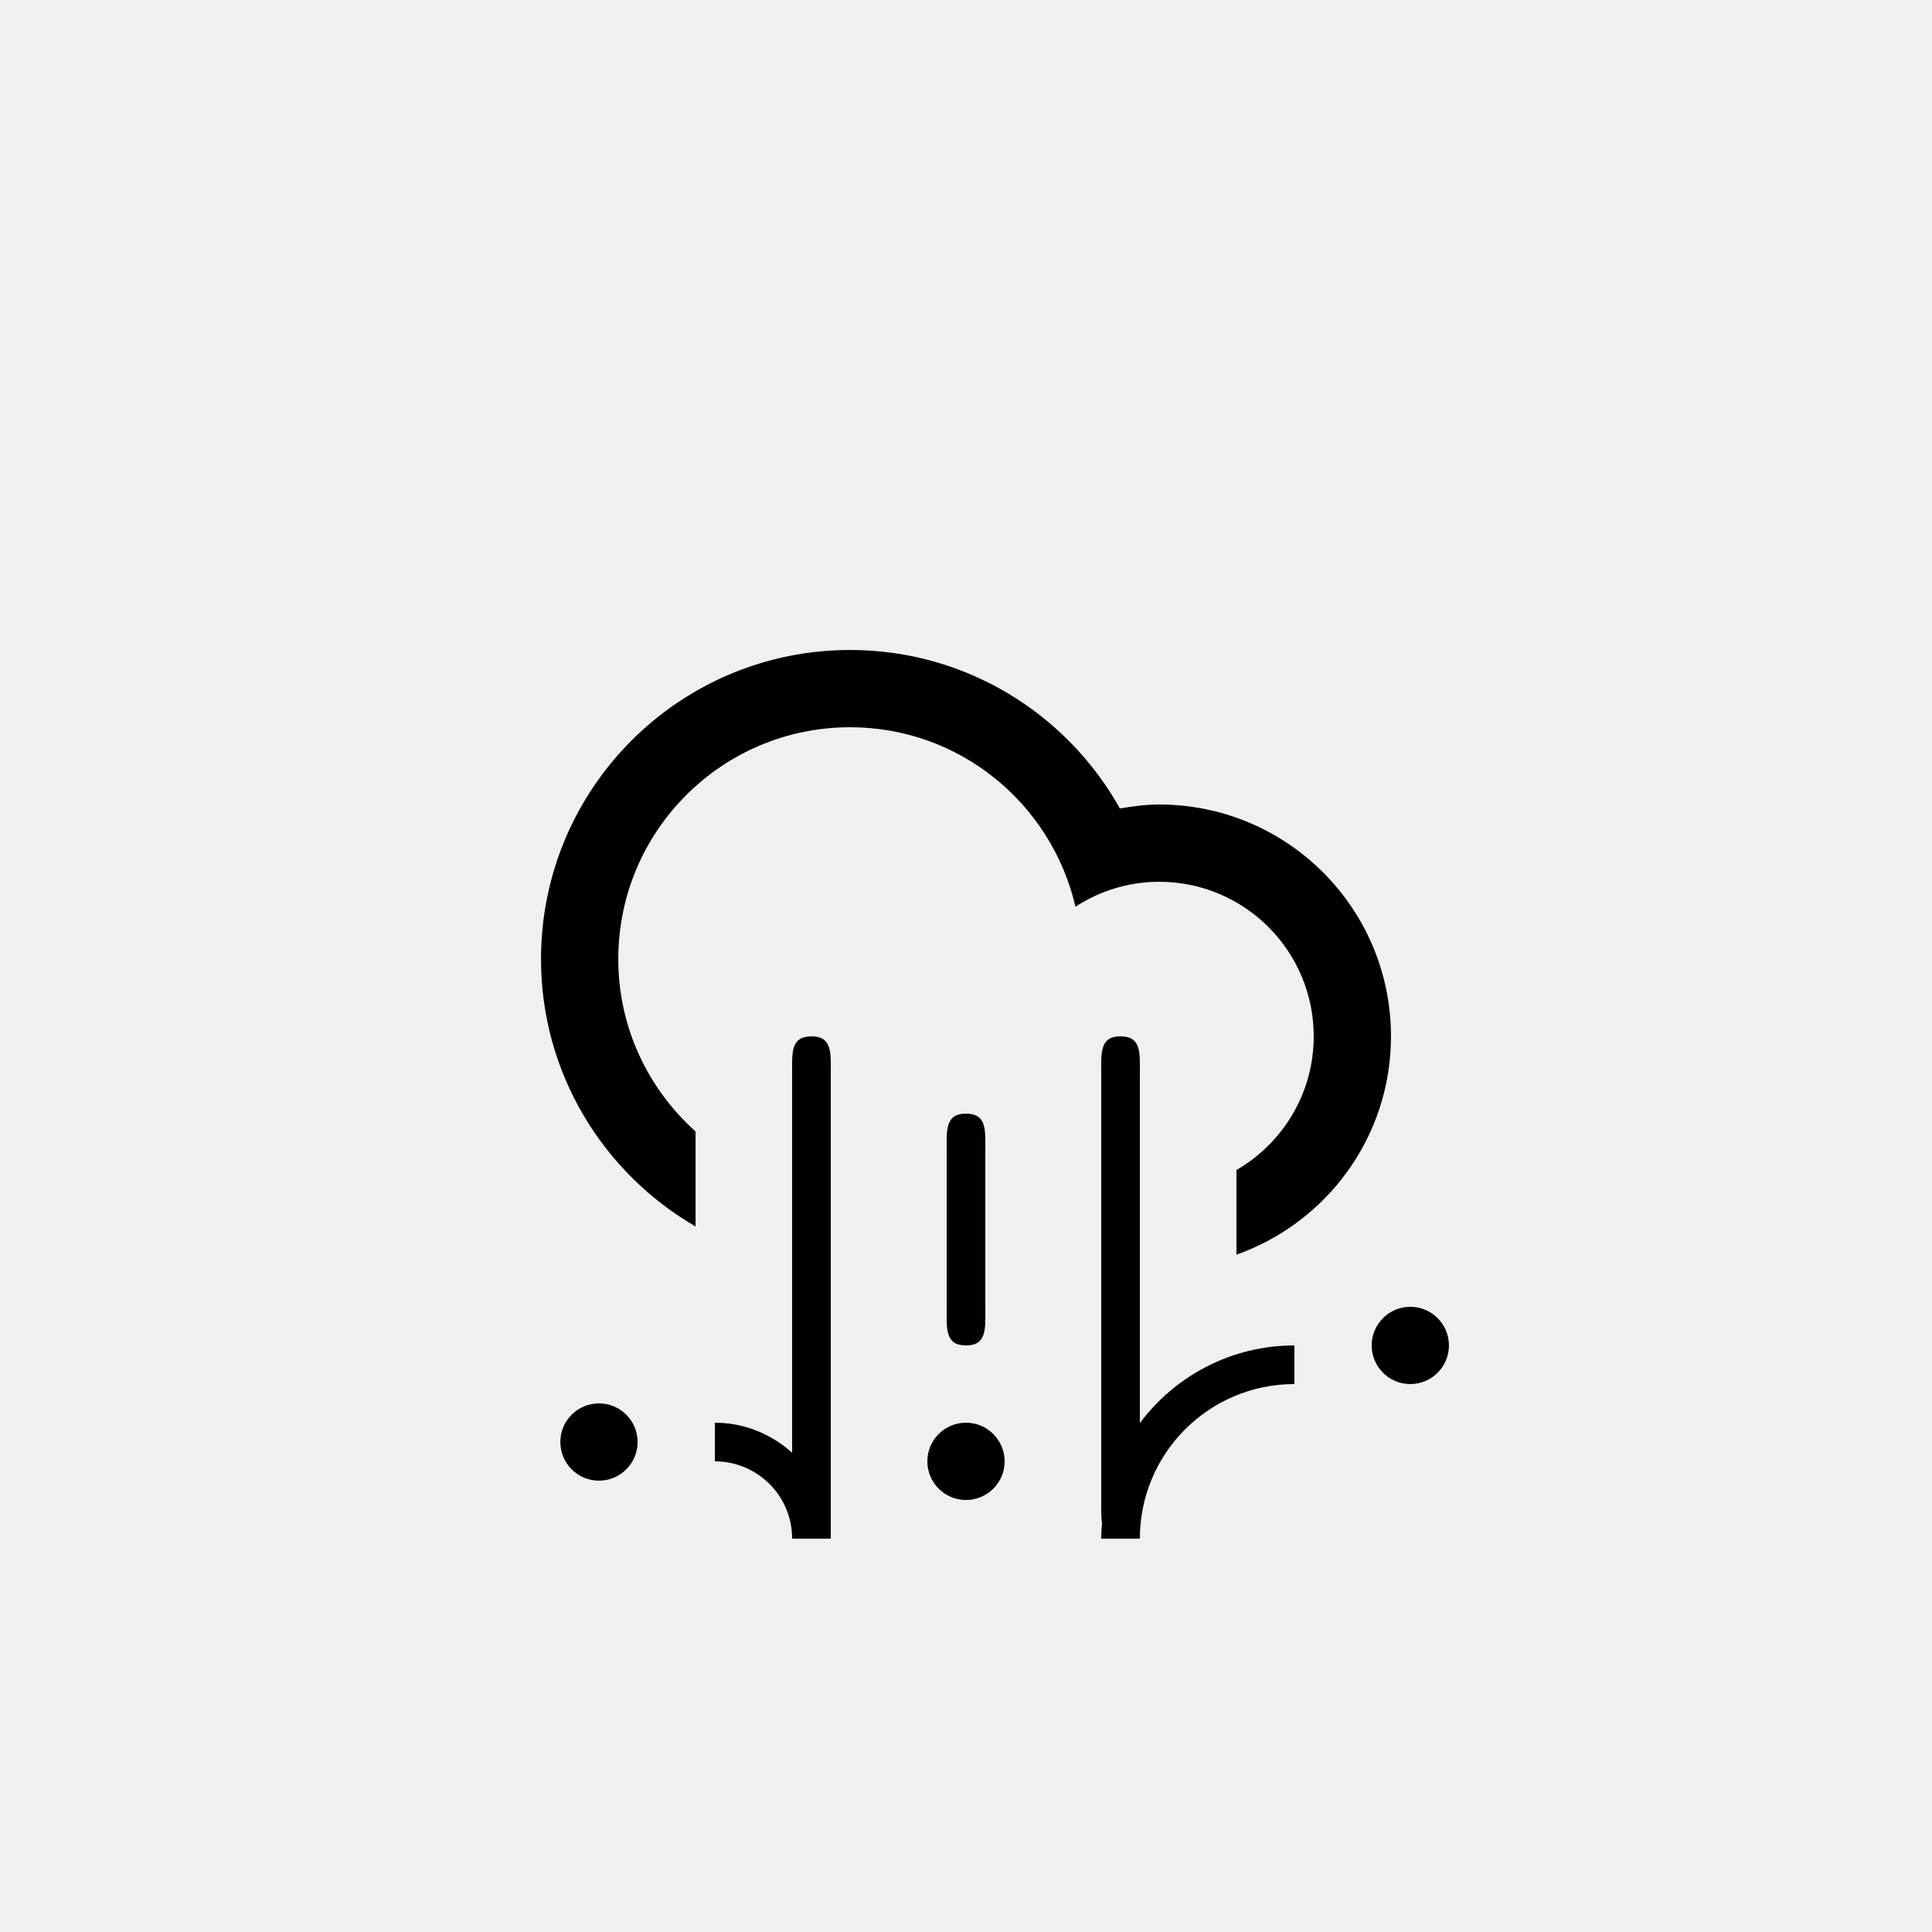
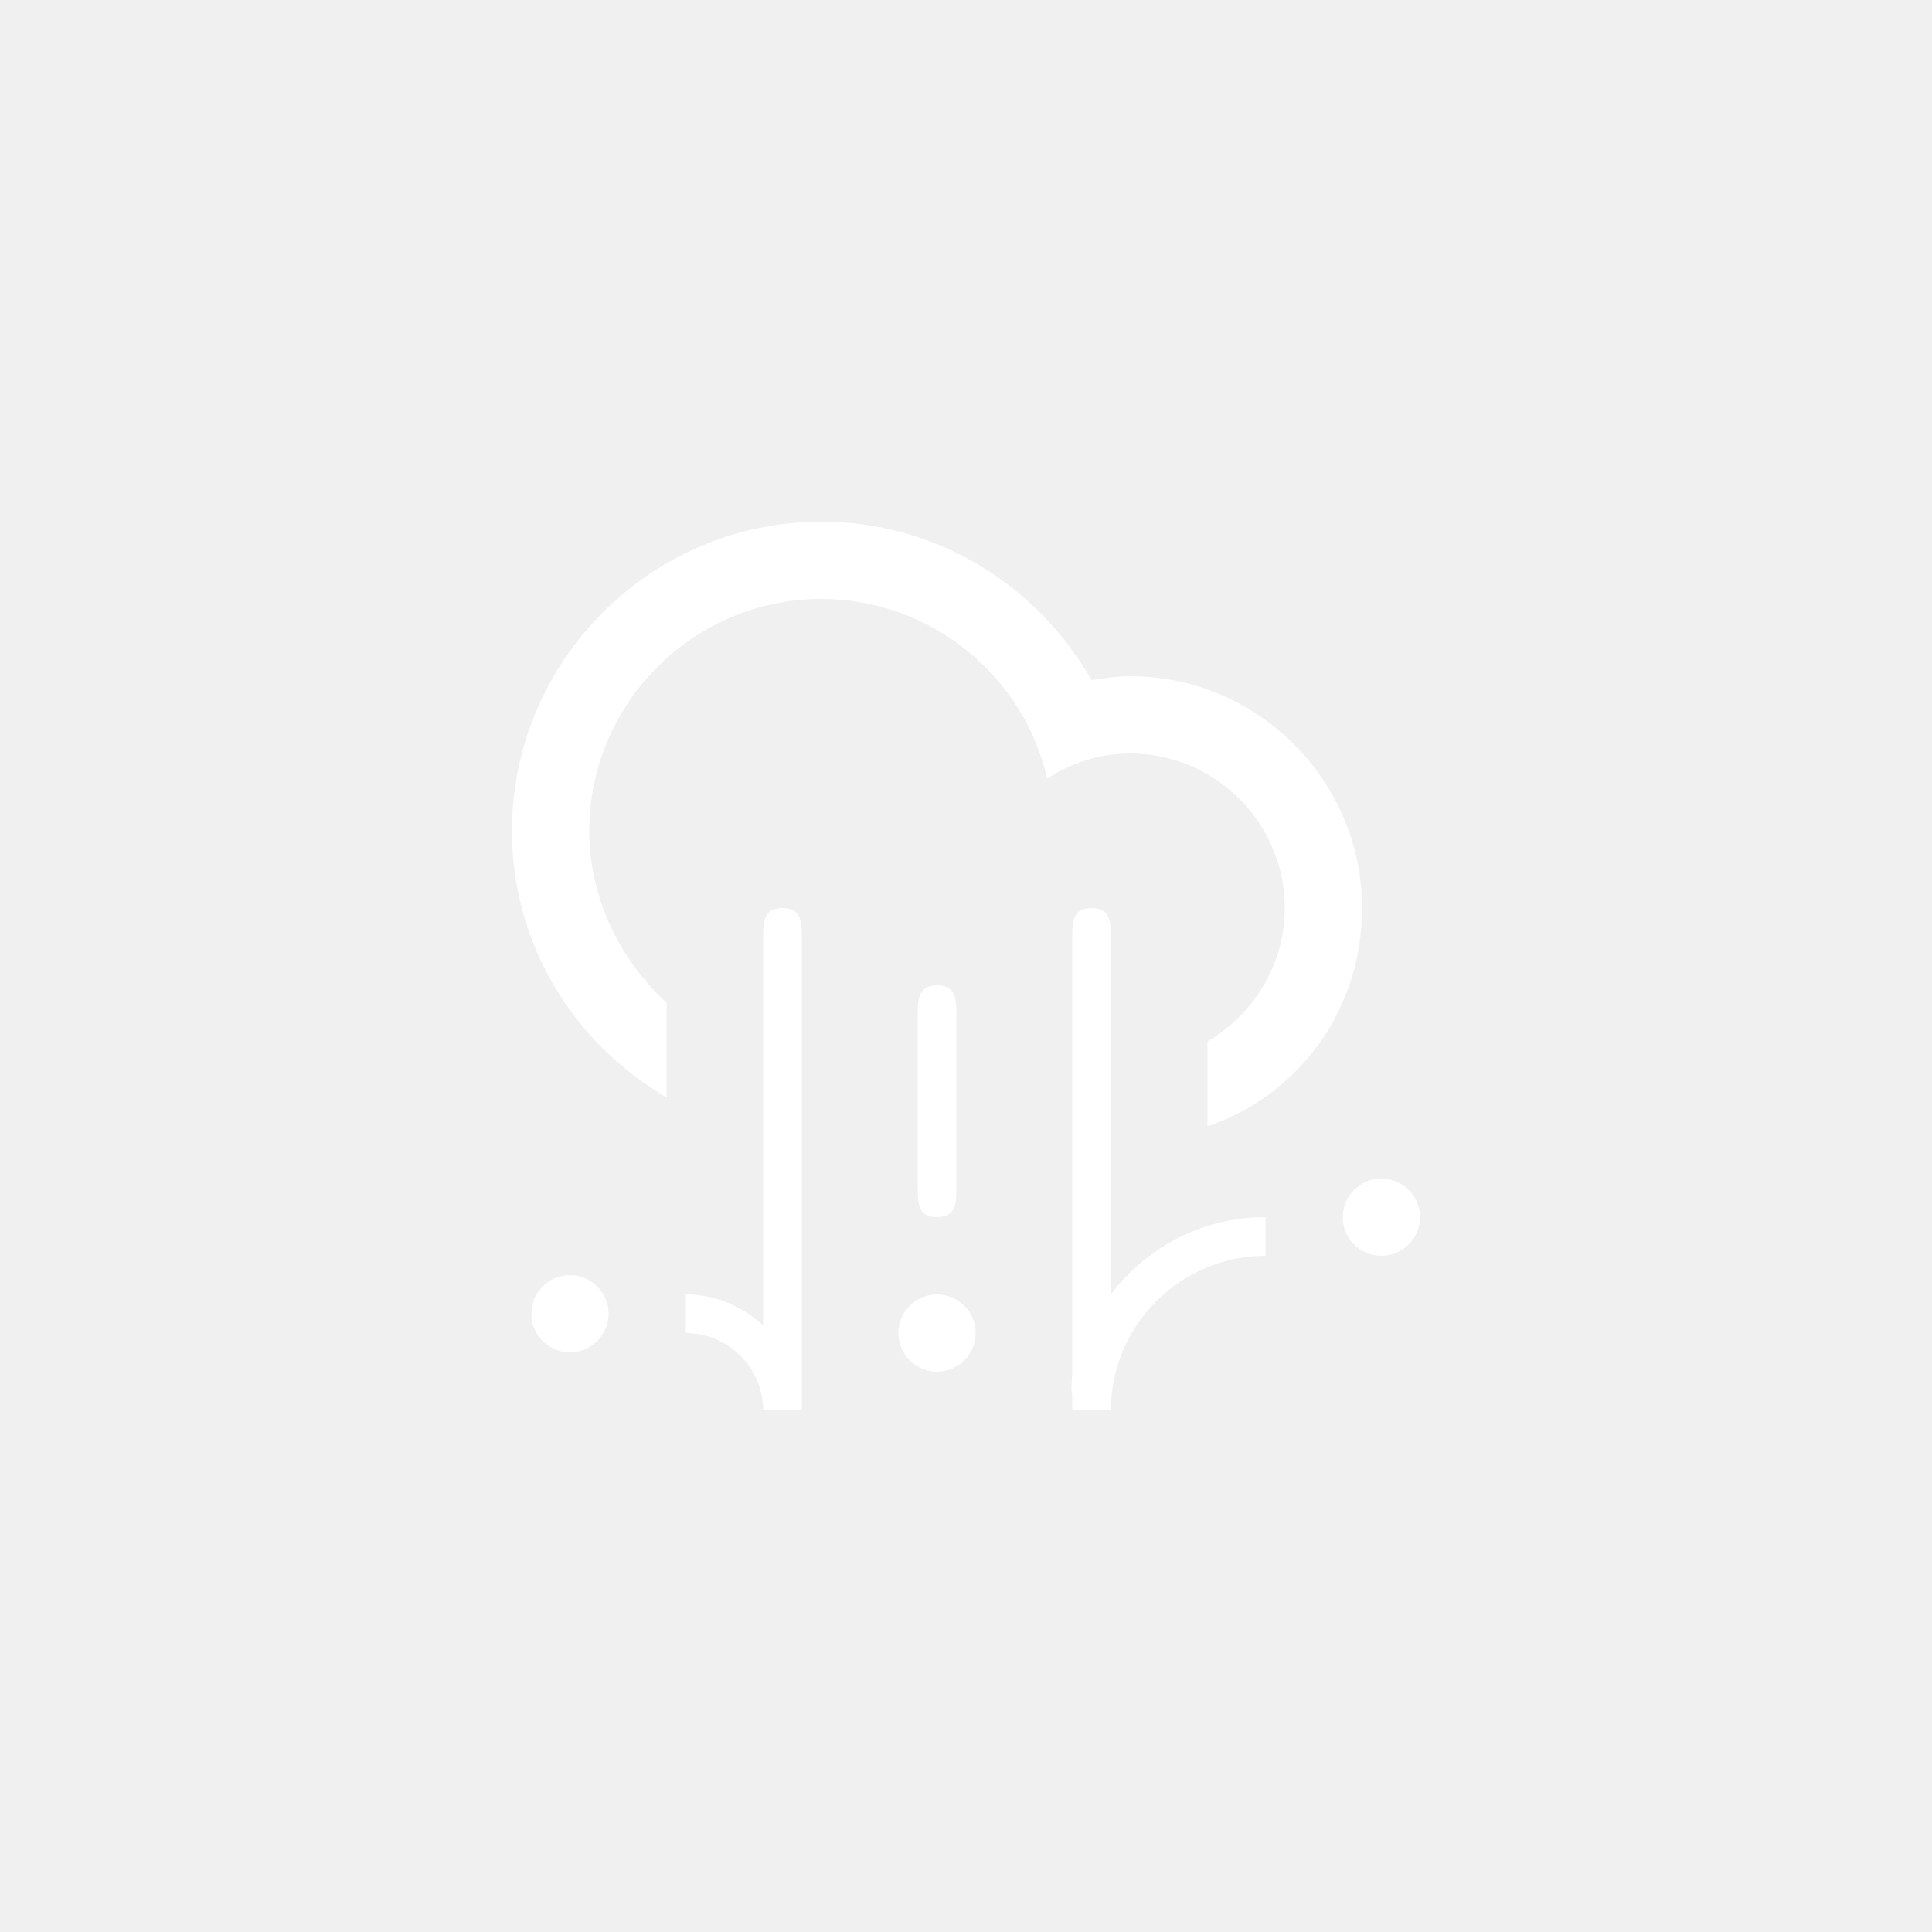
- <svg xmlns="http://www.w3.org/2000/svg" version="1.1" id="Layer_1" x="0px" y="0px" width="100px" height="100px" viewBox="0 0 100 100" enable-background="new 0 0 100 100" xml:space="preserve">
-   <path fill-rule="evenodd" clip-rule="evenodd" d="M72.997,71.639c-1.104,0-1.999-0.895-1.999-2c0-1.104,0.895-2,1.999-2s2,0.896,2,2  C74.997,70.744,74.102,71.639,72.997,71.639z M63.998,64.941v-4.381c2.389-1.383,4-3.961,4-6.92c0-4.417-3.581-7.999-7.999-7.999  c-1.601,0-3.083,0.48-4.334,1.291c-1.231-5.317-5.973-9.29-11.664-9.29c-6.627,0-11.999,5.372-11.999,11.998  c0,3.55,1.551,6.728,4,8.925v4.916c-4.777-2.768-7.999-7.922-7.999-13.841c0-8.835,7.162-15.997,15.998-15.997  c6.004,0,11.229,3.311,13.965,8.203c0.664-0.113,1.337-0.205,2.033-0.205c6.626,0,11.998,5.372,11.998,11.999  C71.997,58.863,68.655,63.293,63.998,64.941z M31.003,72.639c1.104,0,1.999,0.895,1.999,2c0,1.104-0.895,2-1.999,2s-2-0.896-2-2  C29.003,73.533,29.898,72.639,31.003,72.639z M41.001,55.641c0-1.104-0.104-2,1-2s1,0.896,1,2v23.998h-2l0,0l0,0  c0-2.209-1.79-4-3.999-4v-2c1.543,0,2.937,0.6,3.999,1.557V55.641z M50,69.639c-1.104,0-1-0.895-1-2v-7.998c0-1.105-0.104-2,1-2  s1,0.895,1,2v7.998C51,68.744,51.104,69.639,50,69.639z M50,73.639c1.104,0,2,0.895,2,2c0,1.104-0.896,2-2,2s-2-0.896-2-2  C48,74.533,48.896,73.639,50,73.639z M57.999,53.641c1.104,0,1,0.896,1,2v18.016c1.823-2.434,4.723-4.018,7.999-4.018v2  c-4.418,0-7.999,3.582-7.999,8h-2c0-0.273,0.02-0.541,0.041-0.807c-0.054-0.334-0.041-0.744-0.041-1.193V55.641  C56.999,54.537,56.895,53.641,57.999,53.641z" />
+ <svg xmlns="http://www.w3.org/2000/svg" version="1.1" id="Layer_1" x="0px" y="0px" viewBox="-255 347 100 100" style="enable-background:new -255 347 100 100;" xml:space="preserve">
+   <style type="text/css">
+ 	.st0{fill:#FFFFFF;}
+ </style>
+   <g>
+     <path class="st0" d="M-183.5,412c-1.1,0-2-0.9-2-2s0.9-2,2-2s2,0.9,2,2S-182.4,412-183.5,412z M-192.5,405.3v-4.4   c2.4-1.4,4-4,4-6.9c0-4.4-3.6-8-8-8c-1.6,0-3.1,0.5-4.3,1.3c-1.2-5.3-6-9.3-11.7-9.3c-6.6,0-12,5.4-12,12c0,3.5,1.6,6.7,4,8.9v4.9   c-4.8-2.8-8-7.9-8-13.8c0-8.8,7.2-16,16-16c6,0,11.2,3.3,14,8.2c0.7-0.1,1.3-0.2,2-0.2c6.6,0,12,5.4,12,12   C-184.5,399.3-187.8,403.7-192.5,405.3z M-225.5,413c1.1,0,2,0.9,2,2s-0.9,2-2,2s-2-0.9-2-2S-226.6,413-225.5,413z M-215.5,396   c0-1.1-0.1-2,1-2s1,0.9,1,2v24h-2l0,0l0,0c0-2.2-1.8-4-4-4v-2c1.5,0,2.9,0.6,4,1.6V396z M-206.5,410c-1.1,0-1-0.9-1-2v-8   c0-1.1-0.1-2,1-2s1,0.9,1,2v8C-205.5,409.1-205.4,410-206.5,410z M-206.5,414c1.1,0,2,0.9,2,2s-0.9,2-2,2s-2-0.9-2-2   S-207.6,414-206.5,414z M-198.5,394c1.1,0,1,0.9,1,2v18c1.8-2.4,4.7-4,8-4v2c-4.4,0-8,3.6-8,8h-2c0-0.3,0-0.5,0-0.8   c-0.1-0.3,0-0.7,0-1.2v-22C-199.5,394.9-199.6,394-198.5,394z" />
+   </g>
</svg>
